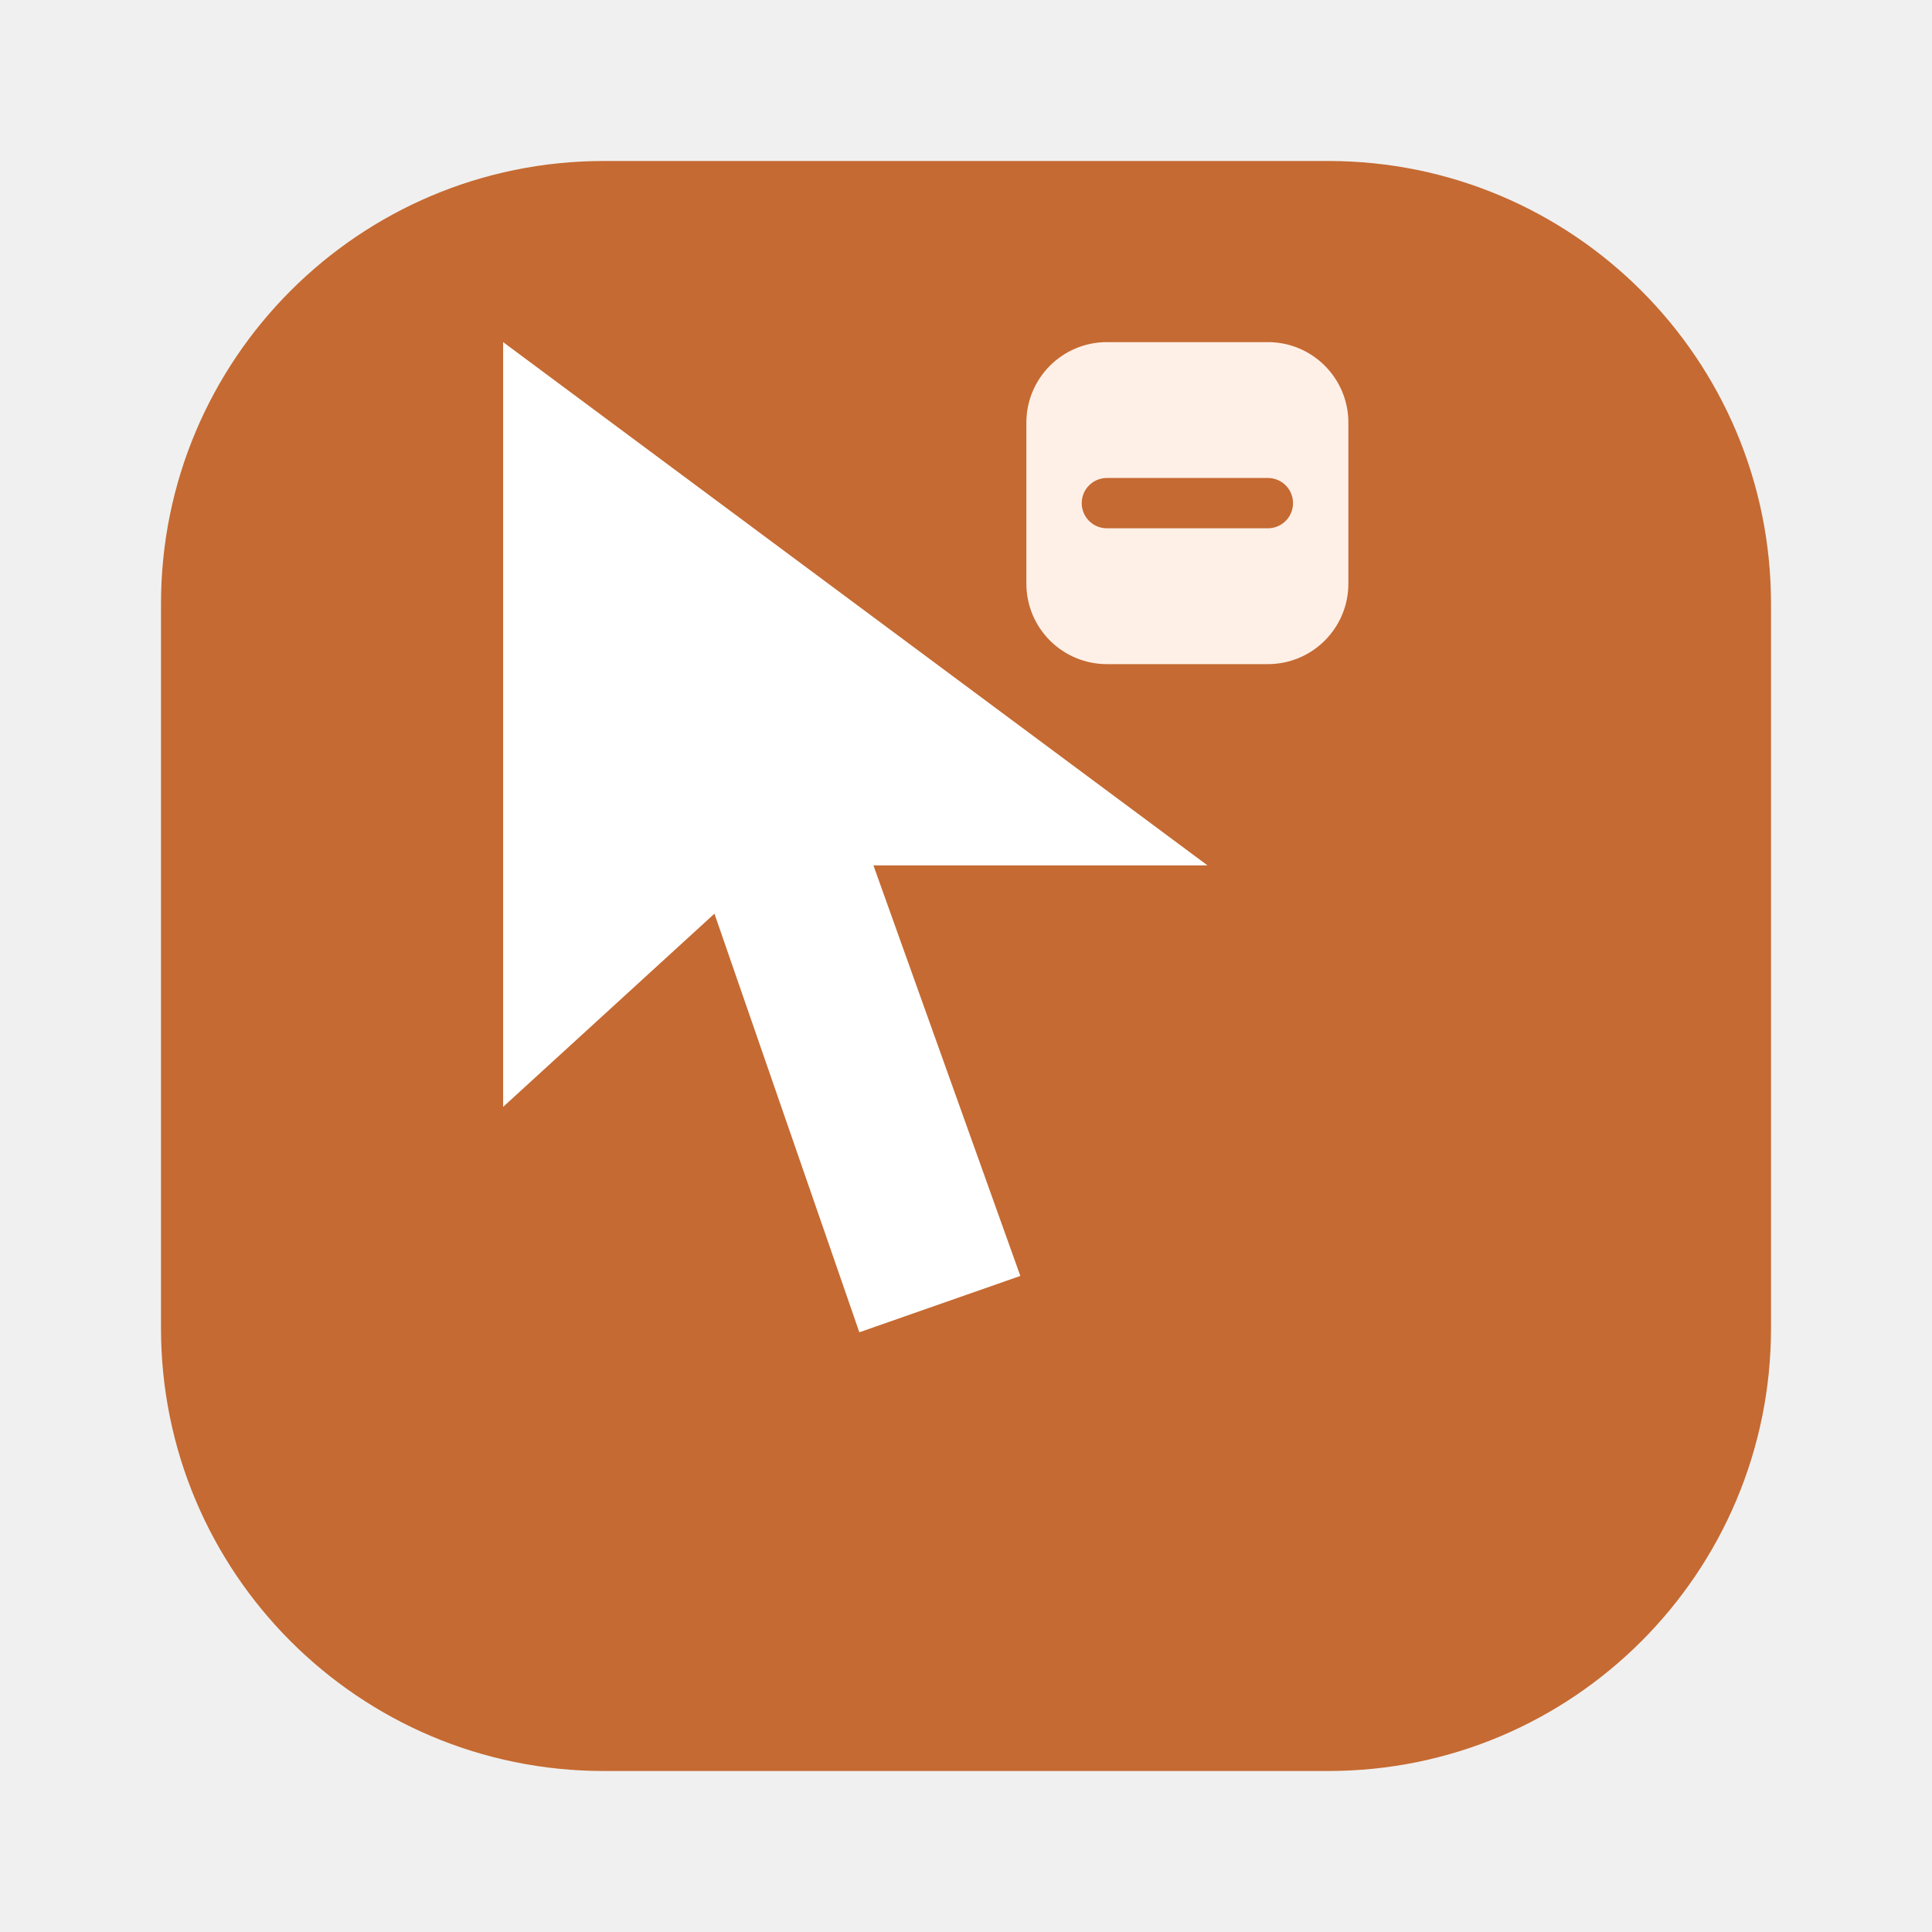
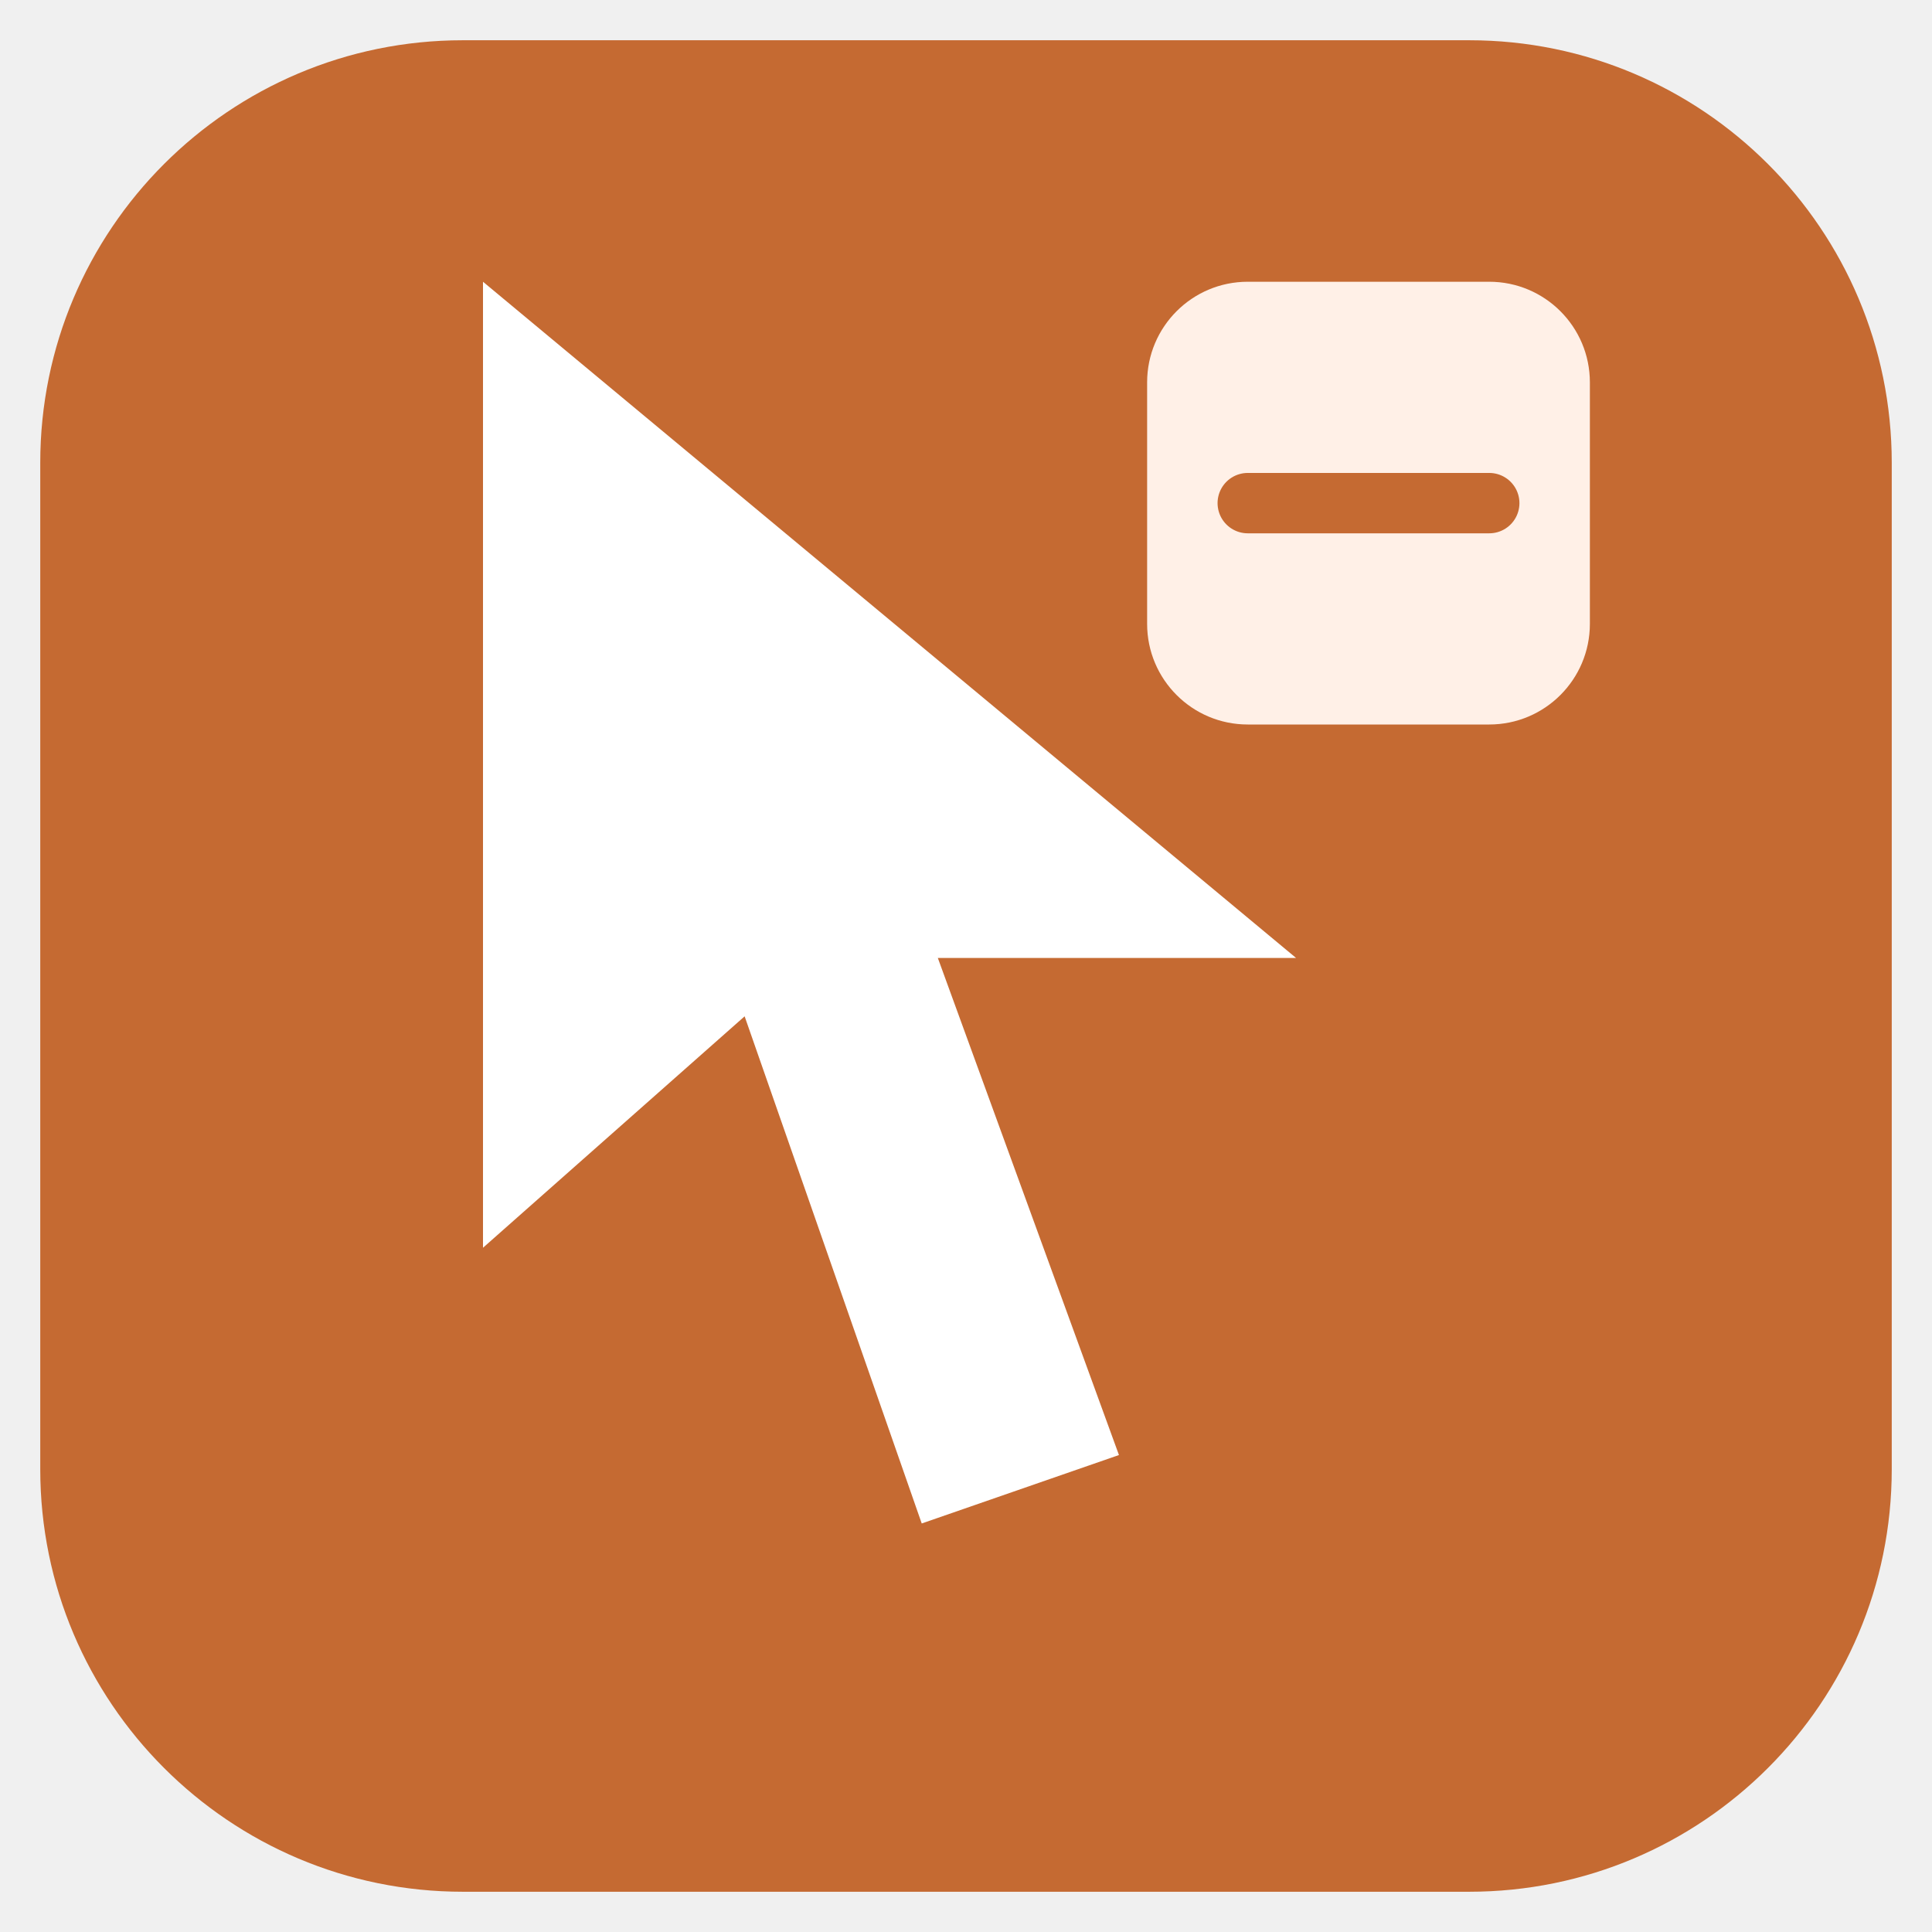
<svg xmlns="http://www.w3.org/2000/svg" viewBox="0 0 96 96" role="img" aria-labelledby="title desc" shape-rendering="geometricPrecision">
-   <rect x="8" y="8" width="80" height="80" rx="22" fill="#C56A32" />
-   <path d="M25 17v38l10.5-9.6 7.2 20.8 8-2.8-7.3-20.4H60L25 17Z" fill="#fff" />
-   <rect x="51" y="17" width="16" height="16" rx="4" fill="#FFF0E7" />
-   <path d="M55 25h8" stroke="#C56A32" stroke-width="2.5" stroke-linecap="round" />
+   <rect x="2" y="2" width="92" height="92" rx="21" fill="#C56A32" />
+   <path d="M24 14v48l13-11.5 8.8 25.2 9.8-3.4-9-24.7h17.8L24 14Z" fill="#fff" />
+   <rect x="57" y="14" width="22" height="22" rx="5" fill="#FFF0E7" />
+   <path d="M62 25h12" stroke="#C56A32" stroke-width="3" stroke-linecap="round" />
</svg>
